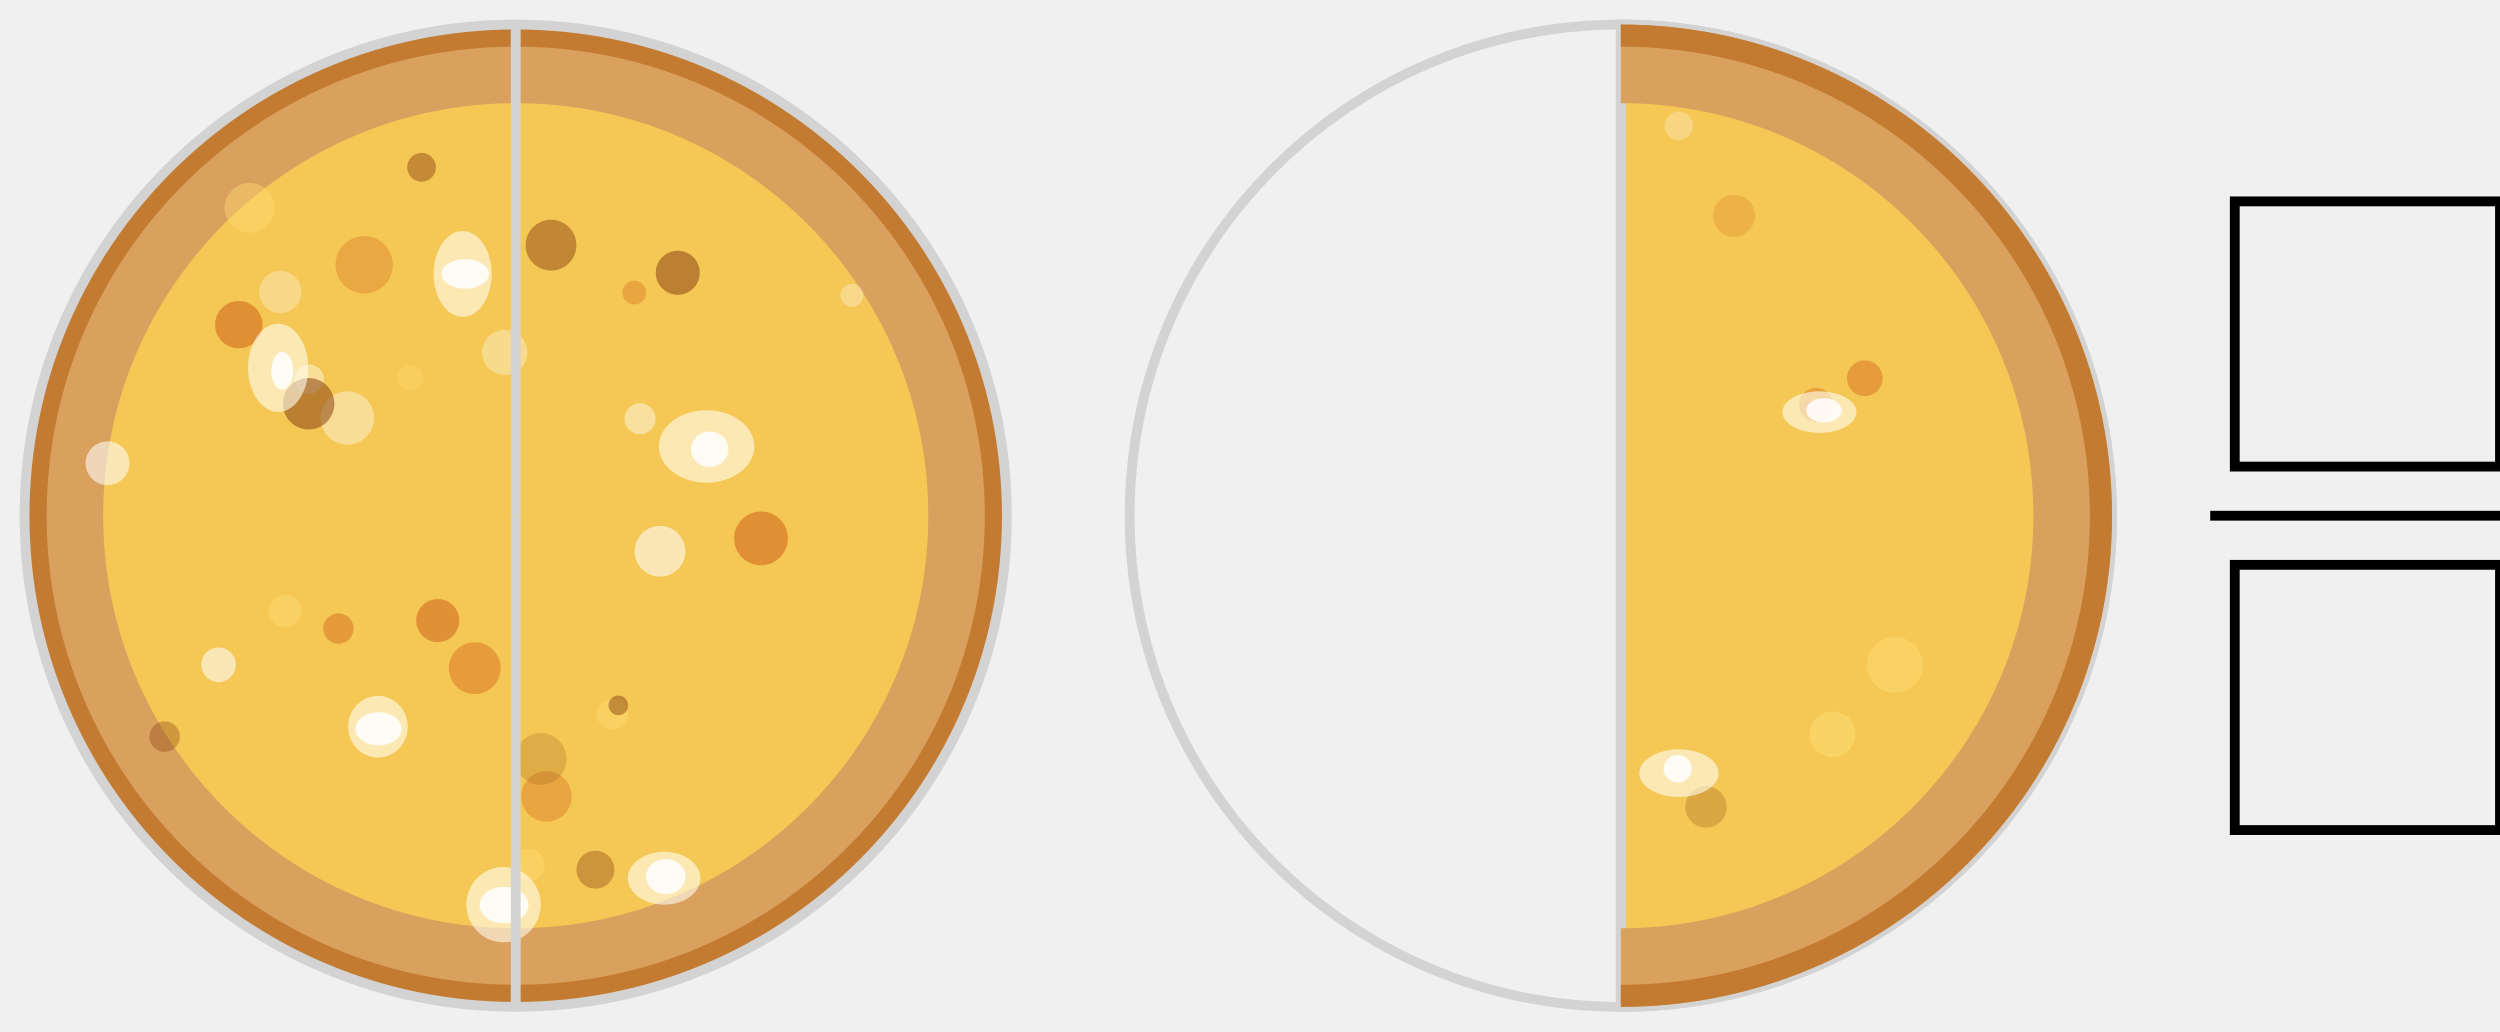
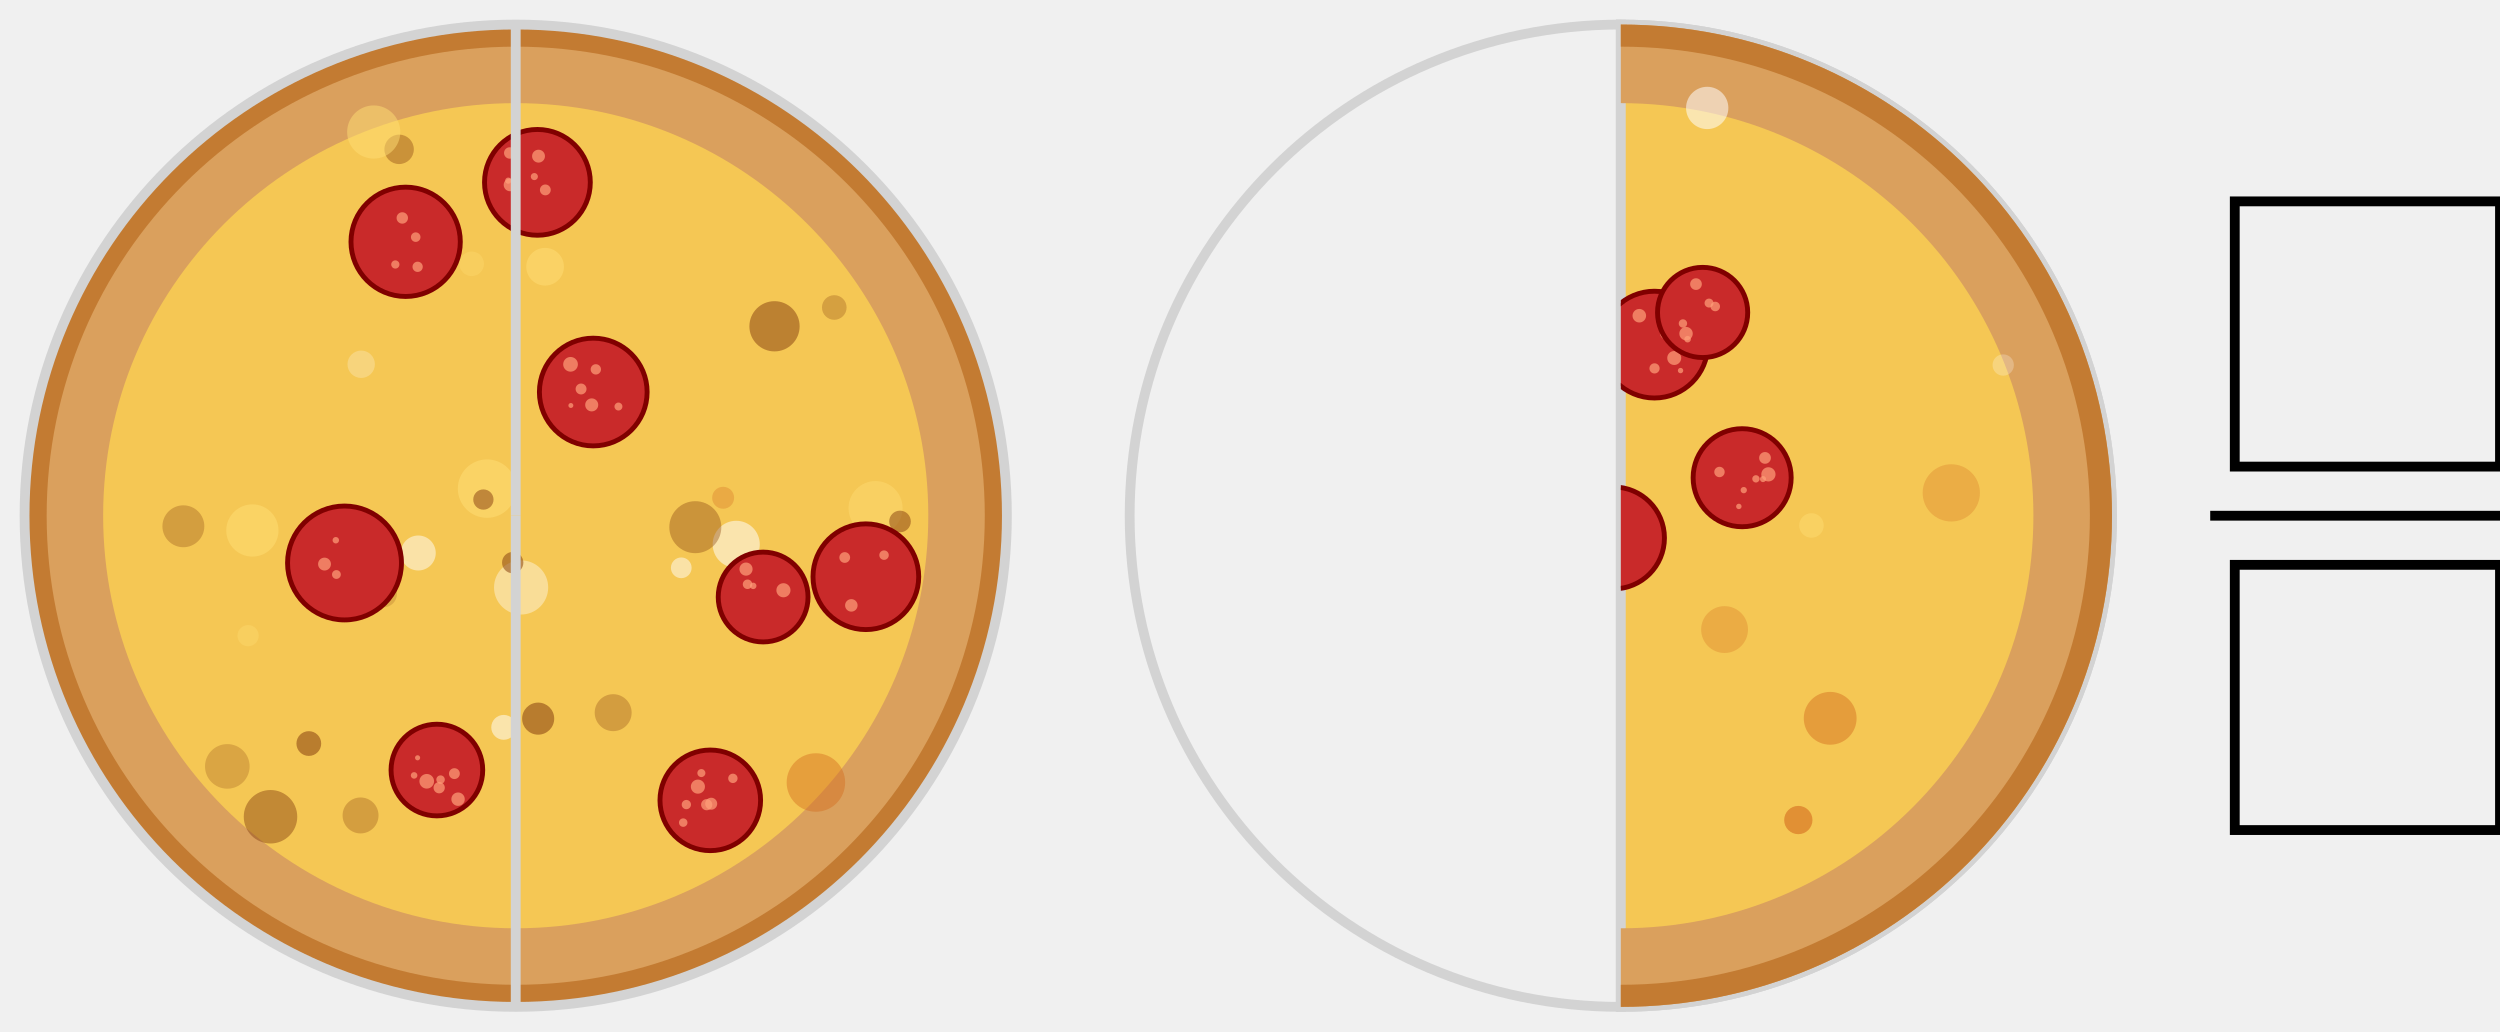
<svg xmlns="http://www.w3.org/2000/svg" xmlns:xlink="http://www.w3.org/1999/xlink" width="509.0" height="210.0">
  <svg x="0.0" y="0.0" width="210.0" height="210.0" viewBox="0 0 210 210">
    <defs>
-       <clipPath id="clip-4518164512-4463985744">
+       <clipPath id="clip-4523931680-4509363408">
        <circle cx="105.0" cy="105.0" r="100" fill="none" />
      </clipPath>
    </defs>
    <g>
      <circle cx="105.0" cy="105.0" r="100" fill="#F5C754" />
-       <use xlink:href="#clip-4518164512-4463985744" />
-       <g clip-path="url(#clip-4518164512-4463985744)">
+       <use xlink:href="#clip-4523931680-4509363408" />
+       <g clip-path="url(#clip-4523931680-4509363408)">
        <circle cx="105.0" cy="105.0" r="92" stroke="#DAA05D" stroke-width="16" fill="none" />
        <circle cx="105.0" cy="105.0" r="98" stroke="#C37B32" stroke-width="5" fill="none" />
-         <circle cx="137.997" cy="55.537" r="4.484" fill="#8B4513" fill-opacity="0.542" />
-         <circle cx="154.936" cy="109.614" r="5.476" fill="#D2691E" fill-opacity="0.592" />
-         <circle cx="102.774" cy="71.761" r="4.6" fill="#FFFFFF" fill-opacity="0.335" />
-         <circle cx="57.063" cy="59.455" r="4.299" fill="#FFFFFF" fill-opacity="0.29" />
-         <circle cx="70.728" cy="85.109" r="5.435" fill="#FFFFFF" fill-opacity="0.382" />
-         <circle cx="96.664" cy="136.044" r="5.276" fill="#D2691E" fill-opacity="0.451" />
-         <circle cx="173.459" cy="60.141" r="2.347" fill="#FFFFFF" fill-opacity="0.316" />
-         <circle cx="83.51" cy="76.97" r="2.624" fill="#FFDE75" fill-opacity="0.298" />
-         <circle cx="129.152" cy="59.575" r="2.415" fill="#D2691E" fill-opacity="0.354" />
-         <circle cx="50.81" cy="42.328" r="5.078" fill="#FFDE75" fill-opacity="0.407" />
-         <circle cx="124.699" cy="145.436" r="3.142" fill="#FFDE75" fill-opacity="0.41" />
-         <circle cx="58.08" cy="124.418" r="3.322" fill="#FFDE75" fill-opacity="0.438" />
-         <circle cx="121.226" cy="177.07" r="3.858" fill="#8B4513" fill-opacity="0.383" />
-         <circle cx="89.127" cy="126.346" r="4.384" fill="#D2691E" fill-opacity="0.573" />
-         <circle cx="62.943" cy="77.208" r="3" fill="#FFFFFF" fill-opacity="0.407" />
-         <circle cx="130.311" cy="85.255" r="3.166" fill="#FFFFFF" fill-opacity="0.438" />
-         <circle cx="44.492" cy="135.353" r="3.52" fill="#FFFFFF" fill-opacity="0.571" />
-         <circle cx="107.63" cy="176.102" r="3.286" fill="#FFDE75" fill-opacity="0.436" />
-         <circle cx="21.887" cy="94.317" r="4.46" fill="#FFFFFF" fill-opacity="0.568" />
-         <circle cx="48.617" cy="66.107" r="4.819" fill="#D2691E" fill-opacity="0.59" />
-         <circle cx="33.518" cy="149.978" r="3.108" fill="#8B4513" fill-opacity="0.362" />
-         <circle cx="85.825" cy="34.062" r="2.933" fill="#8B4513" fill-opacity="0.461" />
-         <circle cx="134.374" cy="112.234" r="5.165" fill="#FFFFFF" fill-opacity="0.571" />
-         <circle cx="74.141" cy="53.913" r="5.836" fill="#D2691E" fill-opacity="0.321" />
-         <circle cx="68.907" cy="127.983" r="3.091" fill="#D2691E" fill-opacity="0.476" />
-         <circle cx="62.834" cy="82.202" r="5.238" fill="#8B4513" fill-opacity="0.551" />
-         <circle cx="125.89" cy="143.61" r="2.001" fill="#8B4513" fill-opacity="0.486" />
-         <circle cx="112.185" cy="49.918" r="5.172" fill="#8B4513" fill-opacity="0.487" />
-         <circle cx="111.259" cy="162.166" r="5.139" fill="#D2691E" fill-opacity="0.354" />
-         <circle cx="110.091" cy="154.527" r="5.275" fill="#8B4513" fill-opacity="0.207" />
-         <ellipse cx="143.865" cy="90.896" rx="9.725" ry="7.378" fill="#FFFDF0" fill-opacity="0.6" />
-         <ellipse cx="144.491" cy="91.461" rx="3.819" ry="3.607" fill="#FFFFFF" fill-opacity="0.85" />
-         <ellipse cx="102.519" cy="184.182" rx="7.578" ry="7.67" fill="#FFFDF0" fill-opacity="0.6" />
-         <ellipse cx="102.62" cy="184.272" rx="4.985" ry="3.703" fill="#FFFFFF" fill-opacity="0.85" />
-         <ellipse cx="94.191" cy="55.776" rx="5.911" ry="8.743" fill="#FFFDF0" fill-opacity="0.6" />
-         <ellipse cx="94.709" cy="55.77" rx="4.849" ry="3.011" fill="#FFFFFF" fill-opacity="0.85" />
-         <ellipse cx="135.218" cy="178.809" rx="7.397" ry="5.379" fill="#FFFDF0" fill-opacity="0.6" />
-         <ellipse cx="135.557" cy="178.478" rx="4.018" ry="3.571" fill="#FFFFFF" fill-opacity="0.85" />
-         <ellipse cx="56.633" cy="74.892" rx="6.124" ry="8.981" fill="#FFFDF0" fill-opacity="0.6" />
-         <ellipse cx="57.476" cy="75.485" rx="2.241" ry="3.85" fill="#FFFFFF" fill-opacity="0.85" />
-         <ellipse cx="76.945" cy="147.957" rx="6.071" ry="6.279" fill="#FFFDF0" fill-opacity="0.6" />
-         <ellipse cx="77.08" cy="148.385" rx="4.705" ry="3.382" fill="#FFFFFF" fill-opacity="0.85" />
+         <circle cx="81.259" cy="30.407" r="2.997" fill="#8B4513" fill-opacity="0.409" />
+         <circle cx="138.706" cy="115.607" r="2.109" fill="#FFFFFF" fill-opacity="0.484" />
+         <circle cx="149.895" cy="110.828" r="4.796" fill="#FFFFFF" fill-opacity="0.516" />
+         <circle cx="110.981" cy="54.305" r="3.832" fill="#FFDE75" fill-opacity="0.524" />
+         <circle cx="50.514" cy="129.424" r="2.163" fill="#FFDE75" fill-opacity="0.348" />
+         <circle cx="55.074" cy="166.291" r="5.445" fill="#8B4513" fill-opacity="0.478" />
+         <circle cx="85.157" cy="112.59" r="3.56" fill="#FFFFFF" fill-opacity="0.487" />
+         <circle cx="102.555" cy="148.087" r="2.533" fill="#FFFFFF" fill-opacity="0.51" />
+         <circle cx="169.858" cy="62.604" r="2.507" fill="#8B4513" fill-opacity="0.3" />
+         <circle cx="96.038" cy="53.714" r="2.494" fill="#FFDE75" fill-opacity="0.332" />
+         <circle cx="106.097" cy="119.603" r="5.514" fill="#FFFFFF" fill-opacity="0.393" />
+         <circle cx="99.162" cy="99.484" r="5.946" fill="#FFDE75" fill-opacity="0.521" />
+         <circle cx="157.691" cy="66.433" r="5.115" fill="#8B4513" fill-opacity="0.539" />
+         <circle cx="178.264" cy="103.442" r="5.497" fill="#FFDE75" fill-opacity="0.418" />
+         <circle cx="124.841" cy="145.098" r="3.762" fill="#8B4513" fill-opacity="0.324" />
+         <circle cx="62.874" cy="151.387" r="2.521" fill="#8B4513" fill-opacity="0.568" />
+         <circle cx="51.384" cy="108.005" r="5.318" fill="#FFDE75" fill-opacity="0.508" />
+         <circle cx="141.568" cy="107.334" r="5.295" fill="#8B4513" fill-opacity="0.391" />
+         <circle cx="73.409" cy="166.025" r="3.66" fill="#8B4513" fill-opacity="0.31" />
+         <circle cx="73.539" cy="74.164" r="2.788" fill="#FFFFFF" fill-opacity="0.237" />
+         <circle cx="46.281" cy="156.038" r="4.54" fill="#8B4513" fill-opacity="0.254" />
+         <circle cx="166.118" cy="159.316" r="5.955" fill="#D2691E" fill-opacity="0.428" />
+         <circle cx="78.086" cy="120.913" r="2.736" fill="#8B4513" fill-opacity="0.212" />
+         <circle cx="37.335" cy="107.149" r="4.266" fill="#8B4513" fill-opacity="0.32" />
+         <circle cx="109.571" cy="146.314" r="3.265" fill="#8B4513" fill-opacity="0.571" />
+         <circle cx="98.418" cy="101.707" r="2.065" fill="#8B4513" fill-opacity="0.531" />
+         <circle cx="104.387" cy="114.548" r="2.172" fill="#8B4513" fill-opacity="0.547" />
+         <circle cx="183.243" cy="106.172" r="2.203" fill="#8B4513" fill-opacity="0.524" />
+         <circle cx="76.089" cy="26.877" r="5.411" fill="#FFDE75" fill-opacity="0.491" />
+         <circle cx="147.23" cy="101.346" r="2.237" fill="#D2691E" fill-opacity="0.303" />
+         <circle cx="109.417" cy="37.128" r="10.768" fill="#C92A2A" stroke="#800000" stroke-width="1" />
+         <circle cx="108.792" cy="35.951" r="0.727" fill="#FFA07A" fill-opacity="0.7" />
+         <circle cx="109.642" cy="31.796" r="1.313" fill="#FFA07A" fill-opacity="0.7" />
+         <circle cx="103.842" cy="37.643" r="1.293" fill="#FFA07A" fill-opacity="0.7" />
+         <circle cx="103.784" cy="31.145" r="1.166" fill="#FFA07A" fill-opacity="0.7" />
+         <circle cx="111.029" cy="38.666" r="1.104" fill="#FFA07A" fill-opacity="0.7" />
+         <circle cx="103.481" cy="36.779" r="0.633" fill="#FFA07A" fill-opacity="0.7" />
+         <circle cx="120.789" cy="79.818" r="10.965" fill="#C92A2A" stroke="#800000" stroke-width="1" />
+         <circle cx="116.162" cy="74.175" r="1.498" fill="#FFA07A" fill-opacity="0.7" />
+         <circle cx="121.311" cy="75.203" r="1.054" fill="#FFA07A" fill-opacity="0.7" />
+         <circle cx="116.229" cy="82.558" r="0.506" fill="#FFA07A" fill-opacity="0.7" />
+         <circle cx="120.472" cy="82.435" r="1.329" fill="#FFA07A" fill-opacity="0.7" />
+         <circle cx="118.306" cy="79.198" r="1.112" fill="#FFA07A" fill-opacity="0.7" />
+         <circle cx="125.915" cy="82.77" r="0.809" fill="#FFA07A" fill-opacity="0.7" />
+         <circle cx="176.287" cy="117.421" r="10.762" fill="#C92A2A" stroke="#800000" stroke-width="1" />
+         <circle cx="179.993" cy="113.027" r="0.964" fill="#FFA07A" fill-opacity="0.7" />
+         <circle cx="171.988" cy="113.509" r="1.095" fill="#FFA07A" fill-opacity="0.7" />
+         <circle cx="173.332" cy="123.254" r="1.275" fill="#FFA07A" fill-opacity="0.7" />
+         <circle cx="88.949" cy="156.782" r="9.331" fill="#C92A2A" stroke="#800000" stroke-width="1" />
+         <circle cx="92.515" cy="157.509" r="1.107" fill="#FFA07A" fill-opacity="0.7" />
+         <circle cx="89.416" cy="160.376" r="1.15" fill="#FFA07A" fill-opacity="0.7" />
+         <circle cx="93.261" cy="162.711" r="1.365" fill="#FFA07A" fill-opacity="0.7" />
+         <circle cx="86.884" cy="159.07" r="1.492" fill="#FFA07A" fill-opacity="0.7" />
+         <circle cx="85.021" cy="154.288" r="0.523" fill="#FFA07A" fill-opacity="0.7" />
+         <circle cx="84.312" cy="157.872" r="0.671" fill="#FFA07A" fill-opacity="0.7" />
+         <circle cx="89.699" cy="158.729" r="0.864" fill="#FFA07A" fill-opacity="0.7" />
+         <circle cx="82.589" cy="49.232" r="11.128" fill="#C92A2A" stroke="#800000" stroke-width="1" />
+         <circle cx="85.031" cy="54.323" r="1.046" fill="#FFA07A" fill-opacity="0.7" />
+         <circle cx="81.906" cy="44.375" r="1.163" fill="#FFA07A" fill-opacity="0.7" />
+         <circle cx="80.49" cy="53.847" r="0.839" fill="#FFA07A" fill-opacity="0.7" />
+         <circle cx="84.64" cy="48.28" r="0.974" fill="#FFA07A" fill-opacity="0.7" />
+         <circle cx="144.614" cy="162.949" r="10.241" fill="#C92A2A" stroke="#800000" stroke-width="1" />
+         <circle cx="142.093" cy="160.16" r="1.437" fill="#FFA07A" fill-opacity="0.7" />
+         <circle cx="144.801" cy="163.639" r="1.222" fill="#FFA07A" fill-opacity="0.7" />
+         <circle cx="139.104" cy="167.482" r="0.864" fill="#FFA07A" fill-opacity="0.7" />
+         <circle cx="142.801" cy="157.397" r="0.818" fill="#FFA07A" fill-opacity="0.7" />
+         <circle cx="149.216" cy="158.473" r="0.955" fill="#FFA07A" fill-opacity="0.7" />
+         <circle cx="143.881" cy="163.836" r="1.139" fill="#FFA07A" fill-opacity="0.7" />
+         <circle cx="139.742" cy="163.812" r="0.946" fill="#FFA07A" fill-opacity="0.7" />
+         <circle cx="70.141" cy="114.622" r="11.593" fill="#C92A2A" stroke="#800000" stroke-width="1" />
+         <circle cx="68.371" cy="109.992" r="0.661" fill="#FFA07A" fill-opacity="0.7" />
+         <circle cx="66.073" cy="114.846" r="1.313" fill="#FFA07A" fill-opacity="0.7" />
+         <circle cx="68.494" cy="116.969" r="0.898" fill="#FFA07A" fill-opacity="0.7" />
+         <circle cx="155.375" cy="121.554" r="9.142" fill="#C92A2A" stroke="#800000" stroke-width="1" />
+         <circle cx="159.508" cy="120.176" r="1.438" fill="#FFA07A" fill-opacity="0.7" />
+         <circle cx="153.355" cy="119.285" r="0.661" fill="#FFA07A" fill-opacity="0.7" />
+         <circle cx="152.199" cy="118.959" r="0.968" fill="#FFA07A" fill-opacity="0.7" />
+         <circle cx="151.889" cy="115.868" r="1.339" fill="#FFA07A" fill-opacity="0.7" />
      </g>
      <path d="M105.0,105.0 L105.0,5.0" stroke="lightgray" stroke-width="2" />
      <path d="M105.0,105.0 L105.0,205.0" stroke="lightgray" stroke-width="2" />
      <circle cx="105.0" cy="105.0" r="100" fill="none" stroke="lightgray" stroke-width="2" />
    </g>
  </svg>
  <svg x="225.0" y="0.0" width="284.0" height="210.0" viewBox="0 0 284.0 210">
    <defs>
-       <clipPath id="clip-4515553808-4464155728">
+       <clipPath id="clip-4521353744-4469753424">
        <path d="M105.0,105.0 L105.0,5.0 A100,100,0,0,1,105.0,205.0 Z" fill="none" />
      </clipPath>
    </defs>
    <g>
      <path d="M105.0,105.0 L105.0,5.0 A100,100,0,0,1,105.0,205.0 Z" fill="none" stroke="lightgray" stroke-width="2" />
      <path d="M105.0,105.0 L105.0,205.0 A100,100,0,0,1,105,5.0 Z" fill="none" stroke="lightgray" stroke-width="2" />
      <path d="M105.0,105.0 L105.0,5.0 A100,100,0,0,1,105.0,205.0 Z" fill="#F5C754" stroke="lightgray" stroke-width="2" />
-       <use xlink:href="#clip-4515553808-4464155728" />
-       <g clip-path="url(#clip-4515553808-4464155728)">
+       <use xlink:href="#clip-4521353744-4469753424" />
+       <g clip-path="url(#clip-4521353744-4469753424)">
        <circle cx="105.0" cy="105.0" r="92" stroke="#DAA05D" stroke-width="16" fill="none" />
        <circle cx="105.0" cy="105.0" r="98" stroke="#C37B32" stroke-width="5" fill="none" />
-         <circle cx="67.321" cy="117.392" r="3.4" fill="#FFDE75" fill-opacity="0.598" />
-         <circle cx="50.725" cy="150.551" r="4.807" fill="#D2691E" fill-opacity="0.373" />
-         <circle cx="160.803" cy="135.378" r="5.698" fill="#FFDE75" fill-opacity="0.461" />
-         <circle cx="67.087" cy="89.47" r="5.201" fill="#D2691E" fill-opacity="0.595" />
-         <circle cx="128.029" cy="43.922" r="4.272" fill="#D2691E" fill-opacity="0.227" />
-         <circle cx="148.1" cy="149.494" r="4.662" fill="#FFDE75" fill-opacity="0.512" />
-         <circle cx="31.25" cy="145.553" r="3.322" fill="#8B4513" fill-opacity="0.54" />
-         <circle cx="144.77" cy="82.45" r="3.474" fill="#D2691E" fill-opacity="0.393" />
-         <circle cx="84.602" cy="45.446" r="2.414" fill="#8B4513" fill-opacity="0.412" />
-         <circle cx="116.806" cy="25.639" r="2.907" fill="#FFFFFF" fill-opacity="0.262" />
-         <circle cx="154.674" cy="77.02" r="3.636" fill="#D2691E" fill-opacity="0.456" />
-         <circle cx="69.428" cy="35.36" r="5.896" fill="#FFFFFF" fill-opacity="0.28" />
-         <circle cx="122.334" cy="164.298" r="4.209" fill="#8B4513" fill-opacity="0.248" />
-         <circle cx="24.919" cy="100.394" r="4.991" fill="#FFFFFF" fill-opacity="0.52" />
-         <circle cx="99.104" cy="125.352" r="2.522" fill="#D2691E" fill-opacity="0.215" />
-         <ellipse cx="60.58" cy="89.805" rx="8.023" ry="8.219" fill="#FFFDF0" fill-opacity="0.6" />
-         <ellipse cx="61.233" cy="89.81" rx="3.254" ry="3.466" fill="#FFFFFF" fill-opacity="0.85" />
-         <ellipse cx="145.433" cy="83.908" rx="7.54" ry="4.227" fill="#FFFDF0" fill-opacity="0.6" />
-         <ellipse cx="146.366" cy="83.544" rx="3.617" ry="2.479" fill="#FFFFFF" fill-opacity="0.85" />
-         <ellipse cx="116.829" cy="157.42" rx="8.074" ry="4.858" fill="#FFFDF0" fill-opacity="0.6" />
-         <ellipse cx="116.575" cy="156.506" rx="2.888" ry="2.803" fill="#FFFFFF" fill-opacity="0.85" />
+         <circle cx="78.193" cy="44.159" r="5.362" fill="#8B4513" fill-opacity="0.329" />
+         <circle cx="126.122" cy="128.18" r="4.769" fill="#D2691E" fill-opacity="0.286" />
+         <circle cx="83.825" cy="141.419" r="3.236" fill="#8B4513" fill-opacity="0.473" />
+         <circle cx="143.814" cy="106.984" r="2.495" fill="#FFDE75" fill-opacity="0.446" />
+         <circle cx="34.152" cy="99.843" r="3.875" fill="#FFDE75" fill-opacity="0.353" />
+         <circle cx="35.027" cy="102.947" r="3.648" fill="#FFDE75" fill-opacity="0.295" />
+         <circle cx="141.138" cy="166.96" r="2.88" fill="#D2691E" fill-opacity="0.584" />
+         <circle cx="92.024" cy="177.865" r="5.467" fill="#8B4513" fill-opacity="0.23" />
+         <circle cx="74.262" cy="73.64" r="2.355" fill="#D2691E" fill-opacity="0.247" />
+         <circle cx="182.855" cy="74.321" r="2.171" fill="#FFFFFF" fill-opacity="0.239" />
+         <circle cx="95.654" cy="95.819" r="3.476" fill="#FFDE75" fill-opacity="0.407" />
+         <circle cx="122.587" cy="21.978" r="4.307" fill="#FFFFFF" fill-opacity="0.528" />
+         <circle cx="147.625" cy="146.247" r="5.379" fill="#D2691E" fill-opacity="0.447" />
+         <circle cx="81.415" cy="140.63" r="2.758" fill="#8B4513" fill-opacity="0.317" />
+         <circle cx="172.282" cy="100.351" r="5.828" fill="#D2691E" fill-opacity="0.278" />
+         <circle cx="111.842" cy="70.163" r="10.869" fill="#C92A2A" stroke="#800000" stroke-width="1" />
+         <circle cx="117.159" cy="75.449" r="0.548" fill="#FFA07A" fill-opacity="0.7" />
+         <circle cx="111.863" cy="75.005" r="1.038" fill="#FFA07A" fill-opacity="0.7" />
+         <circle cx="108.763" cy="64.28" r="1.381" fill="#FFA07A" fill-opacity="0.7" />
+         <circle cx="114.403" cy="67.769" r="1.439" fill="#FFA07A" fill-opacity="0.7" />
+         <circle cx="115.874" cy="72.887" r="1.424" fill="#FFA07A" fill-opacity="0.7" />
+         <circle cx="103.505" cy="109.526" r="10.374" fill="#C92A2A" stroke="#800000" stroke-width="1" />
+         <circle cx="99.817" cy="105.009" r="1.335" fill="#FFA07A" fill-opacity="0.7" />
+         <circle cx="97.801" cy="107.151" r="1.064" fill="#FFA07A" fill-opacity="0.7" />
+         <circle cx="100.779" cy="109.966" r="1.007" fill="#FFA07A" fill-opacity="0.7" />
+         <circle cx="103.045" cy="107.106" r="0.661" fill="#FFA07A" fill-opacity="0.7" />
+         <circle cx="129.701" cy="97.263" r="9.98" fill="#C92A2A" stroke="#800000" stroke-width="1" />
+         <circle cx="134.356" cy="93.23" r="1.197" fill="#FFA07A" fill-opacity="0.7" />
+         <circle cx="133.95" cy="97.541" r="0.622" fill="#FFA07A" fill-opacity="0.7" />
+         <circle cx="132.506" cy="97.491" r="0.75" fill="#FFA07A" fill-opacity="0.7" />
+         <circle cx="130.027" cy="99.79" r="0.645" fill="#FFA07A" fill-opacity="0.7" />
+         <circle cx="129.028" cy="103.11" r="0.555" fill="#FFA07A" fill-opacity="0.7" />
+         <circle cx="125.086" cy="96.096" r="1.06" fill="#FFA07A" fill-opacity="0.7" />
+         <circle cx="135.049" cy="96.578" r="1.45" fill="#FFA07A" fill-opacity="0.7" />
+         <circle cx="121.653" cy="63.616" r="9.18" fill="#C92A2A" stroke="#800000" stroke-width="1" />
+         <circle cx="122.961" cy="61.706" r="0.913" fill="#FFA07A" fill-opacity="0.7" />
+         <circle cx="118.595" cy="69.057" r="0.672" fill="#FFA07A" fill-opacity="0.7" />
+         <circle cx="124.225" cy="62.4" r="0.971" fill="#FFA07A" fill-opacity="0.7" />
+         <circle cx="120.303" cy="57.842" r="1.192" fill="#FFA07A" fill-opacity="0.7" />
+         <circle cx="118.278" cy="67.926" r="1.368" fill="#FFA07A" fill-opacity="0.7" />
+         <circle cx="117.646" cy="65.86" r="0.854" fill="#FFA07A" fill-opacity="0.7" />
      </g>
      <rect x="230.0" y="41.0" width="54.0" height="54.0" fill="none" stroke="black" stroke-width="2" />
      <rect x="230.0" y="115.0" width="54.0" height="54.0" fill="none" stroke="black" stroke-width="2" />
      <path d="M225.0,105.0 L289.0,105.0" stroke="black" stroke-width="2" />
    </g>
  </svg>
</svg>
